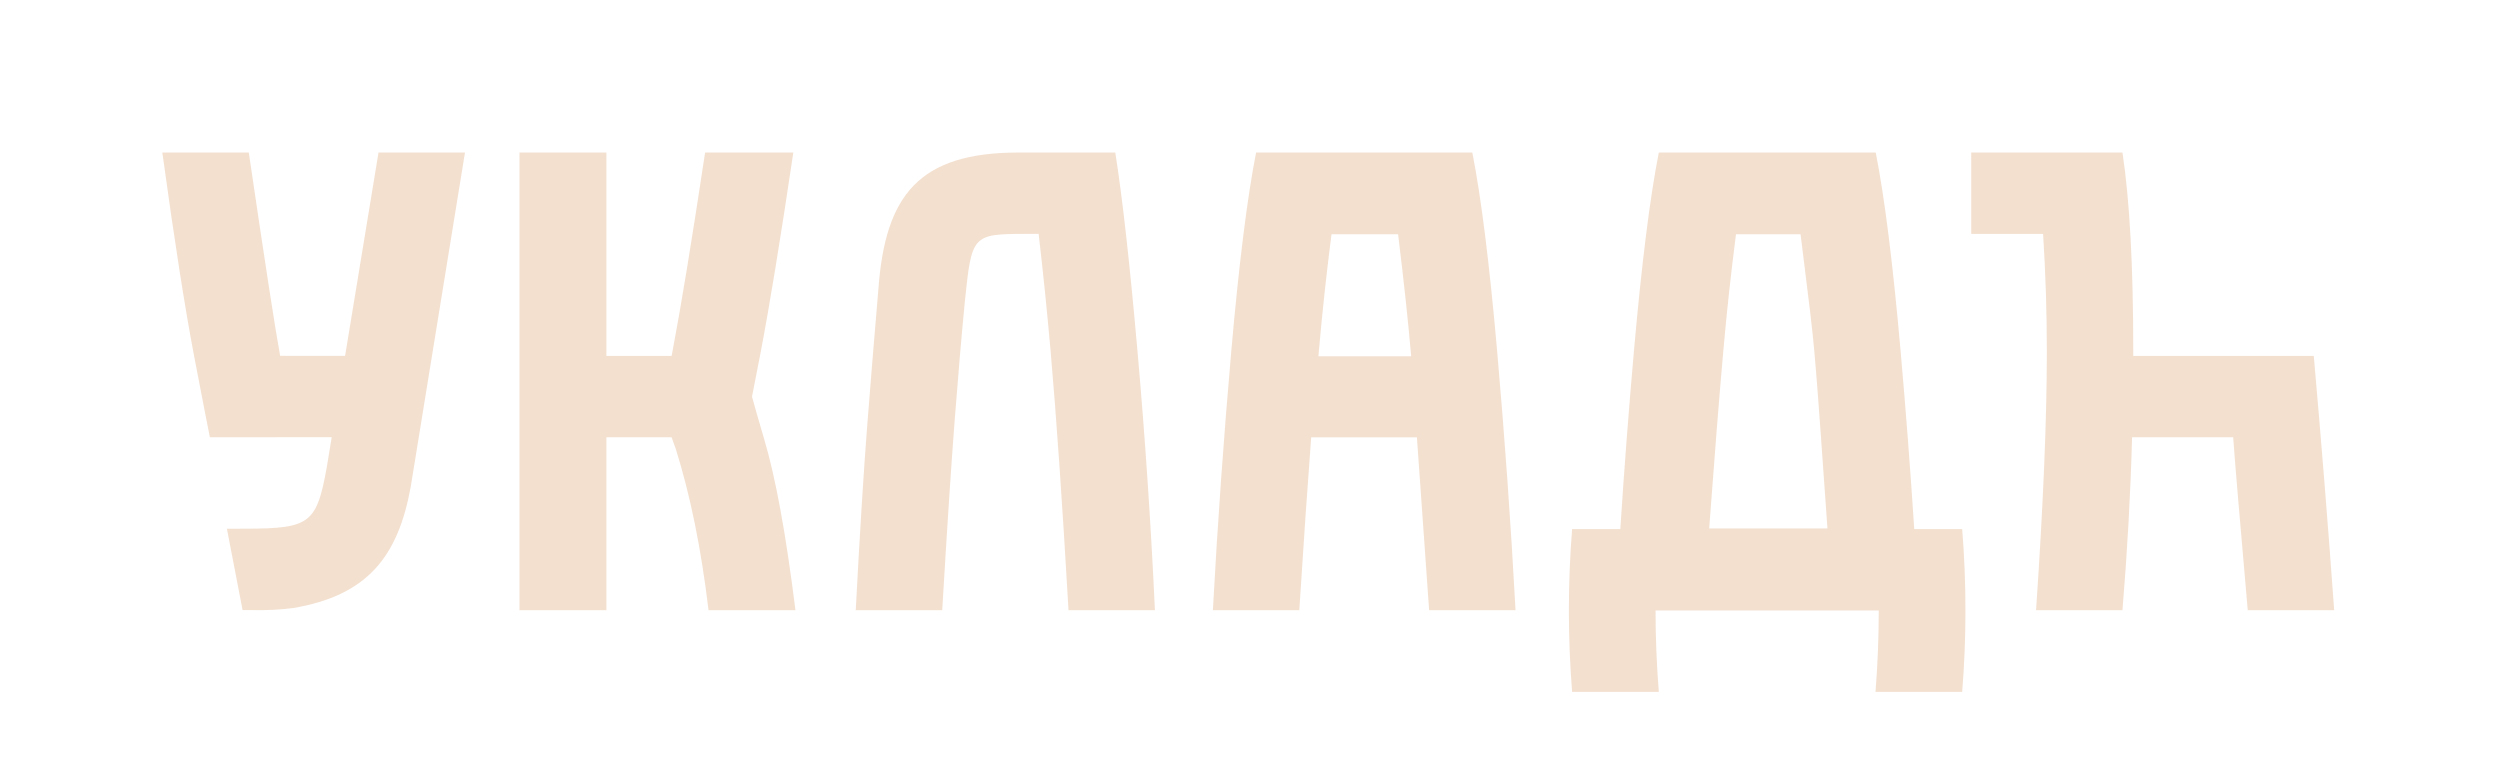
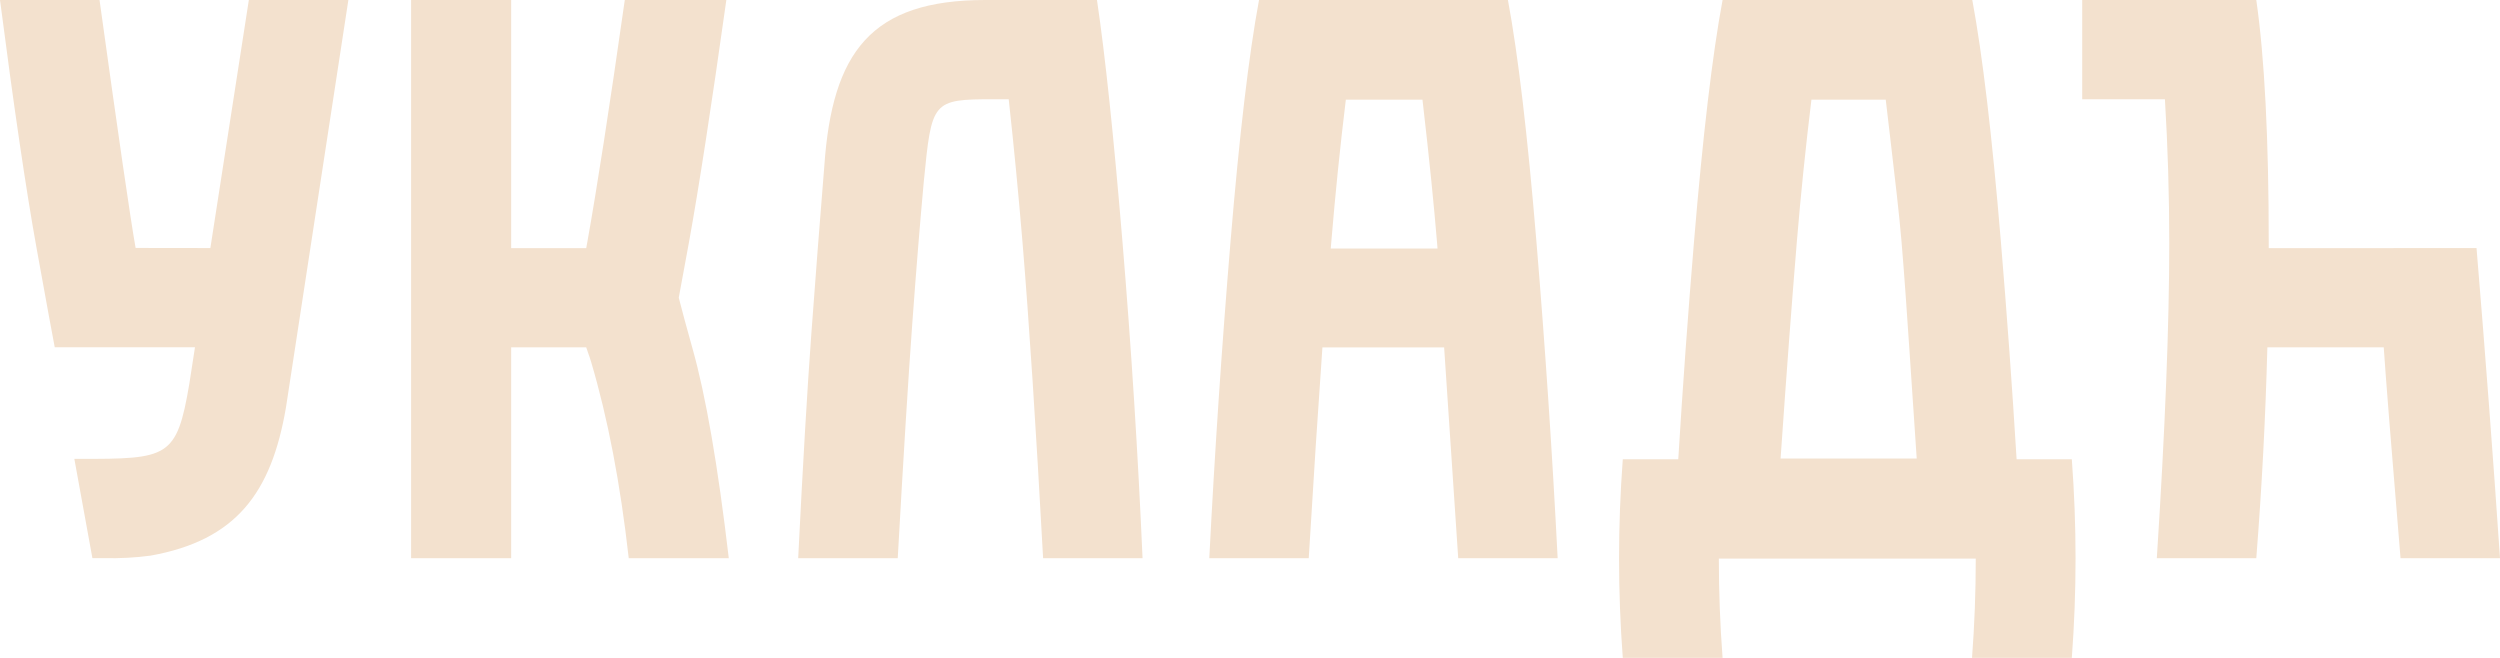
- <svg xmlns="http://www.w3.org/2000/svg" width="118" height="36" viewBox="0 0 118 36" fill="none">
-   <path fill-rule="evenodd" clip-rule="evenodd" d="M7.662 7.2H11.743C12.514 12.444 13.007 15.642 13.223 16.795L16.288 16.798L17.866 7.2H21.947L19.387 22.97C18.789 26.274 17.346 28.106 13.835 28.7C13.214 28.78 12.568 28.812 11.896 28.796H11.45L10.71 24.957H10.9C14.553 24.957 14.91 24.937 15.425 22.048L15.657 20.637L9.907 20.638C9.839 20.318 9.591 19.042 9.163 16.81C8.736 14.578 8.235 11.375 7.662 7.2ZM28.622 7.2H24.519V28.8H28.622V20.64H31.699C31.724 20.713 31.752 20.788 31.781 20.865C31.822 20.973 31.864 21.085 31.901 21.201C32.584 23.378 33.098 25.91 33.443 28.8H37.545C37.098 25.206 36.602 22.497 36.054 20.674C35.821 19.894 35.612 19.152 35.494 18.72L35.505 18.669C35.672 17.817 35.807 17.126 35.909 16.597C36.319 14.457 36.831 11.325 37.445 7.2H33.281C32.651 11.379 32.137 14.511 31.739 16.597L31.7 16.801L31.699 16.8H28.622V7.2ZM48.067 7.2H52.642C52.978 9.333 53.327 12.453 53.688 16.559C54.05 20.665 54.324 24.745 54.512 28.8L50.434 28.8C50.142 23.736 49.86 19.656 49.588 16.561C49.426 14.73 49.239 12.889 49.024 11.04L48.577 11.04L48.418 11.04C45.875 11.041 45.868 11.104 45.542 14.219C45.39 15.78 45.232 17.62 45.068 19.74C44.903 21.86 44.705 24.88 44.473 28.8H40.391C40.584 25.151 40.764 22.246 40.933 20.087C41.101 17.928 41.278 15.774 41.462 13.625C41.785 9.214 43.377 7.2 48.067 7.2ZM69.494 7.2H59.288C58.871 9.318 58.481 12.43 58.12 16.536C57.759 20.642 57.468 24.73 57.248 28.8H61.327C61.523 25.715 61.71 22.995 61.888 20.642L66.878 20.642C66.964 21.832 67.156 24.551 67.455 28.8H71.533C71.314 24.73 71.023 20.642 70.662 16.536C70.3 12.43 69.911 9.318 69.494 7.2ZM78.296 7.2H88.535C88.953 9.319 89.344 12.433 89.706 16.542C89.955 19.36 90.17 22.17 90.352 24.972L92.615 24.972C92.718 26.253 92.769 27.534 92.769 28.815C92.769 30.095 92.718 31.376 92.615 32.657H88.524C88.626 31.376 88.677 30.095 88.677 28.815H78.142C78.142 30.095 78.193 31.376 78.296 32.657H74.204C74.102 31.376 74.051 30.095 74.051 28.815C74.051 27.534 74.102 26.253 74.204 24.972L76.479 24.972C76.66 22.17 76.876 19.36 77.124 16.542C77.487 12.433 77.877 9.319 78.296 7.2ZM93.042 7.2H100.18C100.52 9.43 100.69 12.566 100.69 16.608L100.69 16.801L105.109 16.801L109.21 16.799C109.572 20.905 109.893 24.905 110.173 28.8H106.094C105.71 24.433 105.481 21.713 105.406 20.64L100.634 20.64C100.559 23.35 100.407 26.07 100.18 28.8H96.102C96.441 23.83 96.611 19.766 96.611 16.608C96.611 14.745 96.552 12.89 96.434 11.042L93.042 11.04V7.2ZM80.673 24.943C80.919 21.609 81.142 18.808 81.342 16.541C81.503 14.719 81.702 12.891 81.939 11.057L84.986 11.057C85.045 11.535 85.102 11.99 85.156 12.424C85.371 14.144 85.542 15.515 85.632 16.541L85.655 16.804C85.668 16.951 85.689 17.196 85.717 17.536L85.805 18.654C85.858 19.377 85.907 20.037 85.95 20.636C86.006 21.415 86.108 22.85 86.256 24.943H80.724H80.673ZM62.252 16.554L62.229 16.816L62.28 16.816L66.607 16.817L66.584 16.554C66.471 15.266 66.283 13.438 65.99 11.057L62.847 11.057C62.611 12.895 62.412 14.728 62.252 16.554Z" fill="#F3E0CF" />
+ <svg xmlns="http://www.w3.org/2000/svg" width="95" height="25" viewBox="0 0 95 25" fill="none">
+   <path id="logo_full" fill-rule="evenodd" clip-rule="evenodd" d="M0 0H3.782C4.496 5.15 4.953 8.291 5.153 9.422L7.994 9.426L9.456 0H13.238L10.866 15.487C10.312 18.731 8.974 20.53 5.721 21.114C5.145 21.192 4.546 21.224 3.924 21.208H3.511L2.825 17.438H3.001C6.386 17.438 6.717 17.419 7.195 14.581L7.409 13.196L2.08 13.196C2.017 12.882 1.788 11.629 1.391 9.437C0.995 7.246 0.531 4.1 0 0ZM19.424 0H15.622V21.212H19.424V13.199H22.276C22.299 13.27 22.325 13.344 22.352 13.42C22.39 13.526 22.429 13.636 22.462 13.75C23.096 15.887 23.573 18.374 23.892 21.212H27.694C27.279 17.683 26.819 15.023 26.312 13.232C26.095 12.466 25.902 11.738 25.793 11.313L25.802 11.263C25.958 10.426 26.083 9.748 26.177 9.228C26.558 7.127 27.032 4.051 27.601 0H23.742C23.158 4.104 22.681 7.18 22.313 9.228L22.277 9.428L22.276 9.428H19.424V0ZM37.444 0H41.685C41.996 2.095 42.319 5.159 42.654 9.191C42.989 13.223 43.243 17.23 43.417 21.212L39.638 21.212C39.367 16.239 39.106 12.233 38.854 9.193C38.704 7.394 38.53 5.587 38.331 3.771L37.77 3.771C35.413 3.772 35.407 3.833 35.105 6.893C34.964 8.426 34.817 10.233 34.665 12.315C34.513 14.396 34.329 17.362 34.114 21.212H30.331C30.509 17.628 30.677 14.776 30.833 12.655C30.989 10.535 31.152 8.42 31.324 6.31C31.623 1.978 33.098 0 37.444 0ZM57.301 0H47.843C47.456 2.08 47.096 5.136 46.761 9.168C46.426 13.2 46.157 17.215 45.953 21.212H49.732C49.914 18.182 50.088 15.512 50.252 13.201L54.877 13.201C54.957 14.369 55.135 17.04 55.412 21.212H59.191C58.987 17.215 58.718 13.2 58.383 9.168C58.048 5.136 57.688 2.08 57.301 0ZM65.458 0H74.947C75.335 2.081 75.697 5.139 76.033 9.174C76.263 11.942 76.463 14.701 76.631 17.453L78.729 17.453C78.823 18.711 78.871 19.969 78.871 21.226C78.871 22.484 78.823 23.742 78.729 25H74.937C75.032 23.742 75.079 22.484 75.079 21.226H65.316C65.316 22.484 65.363 23.742 65.458 25H61.666C61.572 23.742 61.524 22.484 61.524 21.226C61.524 19.969 61.572 18.711 61.666 17.453L63.774 17.453C63.943 14.701 64.142 11.942 64.373 9.174C64.709 5.139 65.07 2.081 65.458 0ZM79.124 0H85.739C86.054 2.19 86.212 5.27 86.212 9.239L86.212 9.429L94.108 9.427C94.443 13.459 94.74 17.387 95 21.212H91.22C90.864 16.924 90.651 14.253 90.582 13.199L86.16 13.199C86.09 15.86 85.95 18.531 85.739 21.212H81.959C82.274 16.331 82.432 12.341 82.432 9.239C82.432 7.41 82.377 5.588 82.267 3.773L79.124 3.771V0ZM67.662 17.424C67.889 14.15 68.096 11.4 68.281 9.174C68.43 7.384 68.615 5.589 68.834 3.788L71.658 3.788C71.712 4.252 71.764 4.695 71.814 5.117L71.816 5.13C72.015 6.82 72.173 8.166 72.257 9.174L72.278 9.432C72.29 9.576 72.309 9.816 72.336 10.151L72.417 11.248C72.466 11.958 72.511 12.607 72.551 13.195C72.603 13.959 72.698 15.369 72.835 17.424L67.662 17.424ZM50.59 9.186L50.569 9.443L50.616 9.443L54.626 9.444L54.605 9.186C54.5 7.921 54.326 6.126 54.054 3.788L51.142 3.788C50.922 5.593 50.739 7.392 50.59 9.186Z" fill="#F3E1CE" />
</svg>
